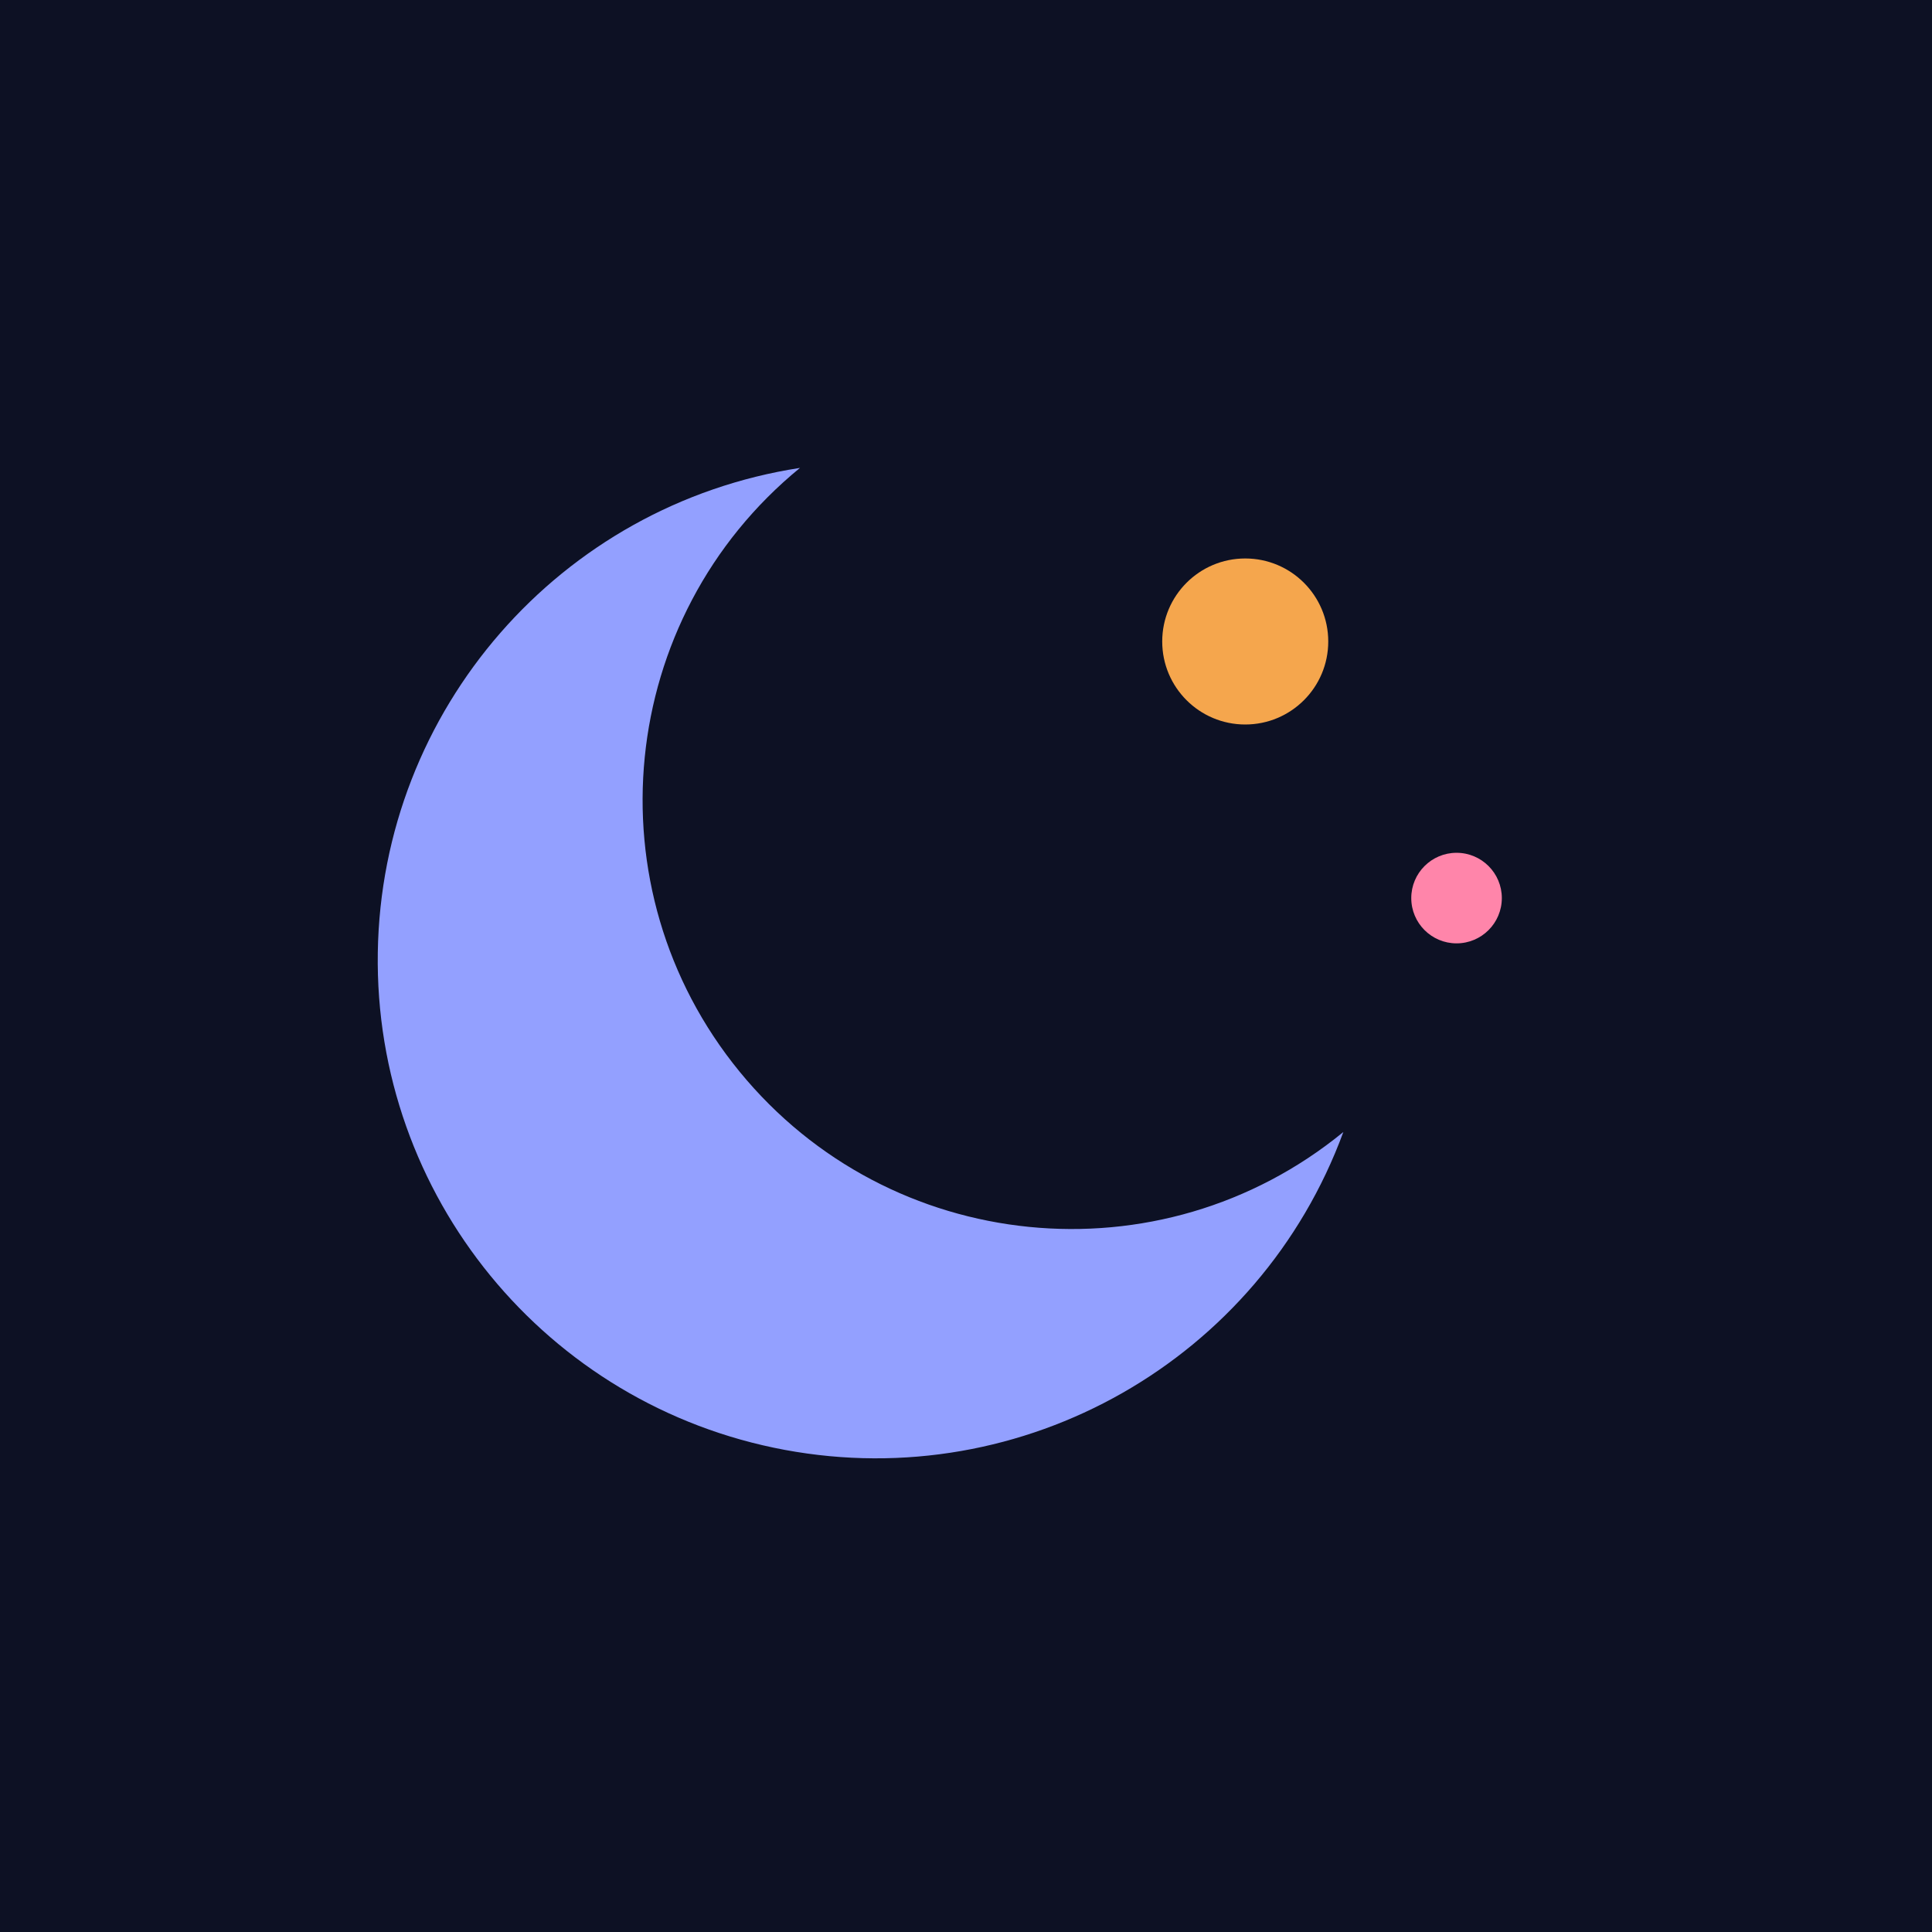
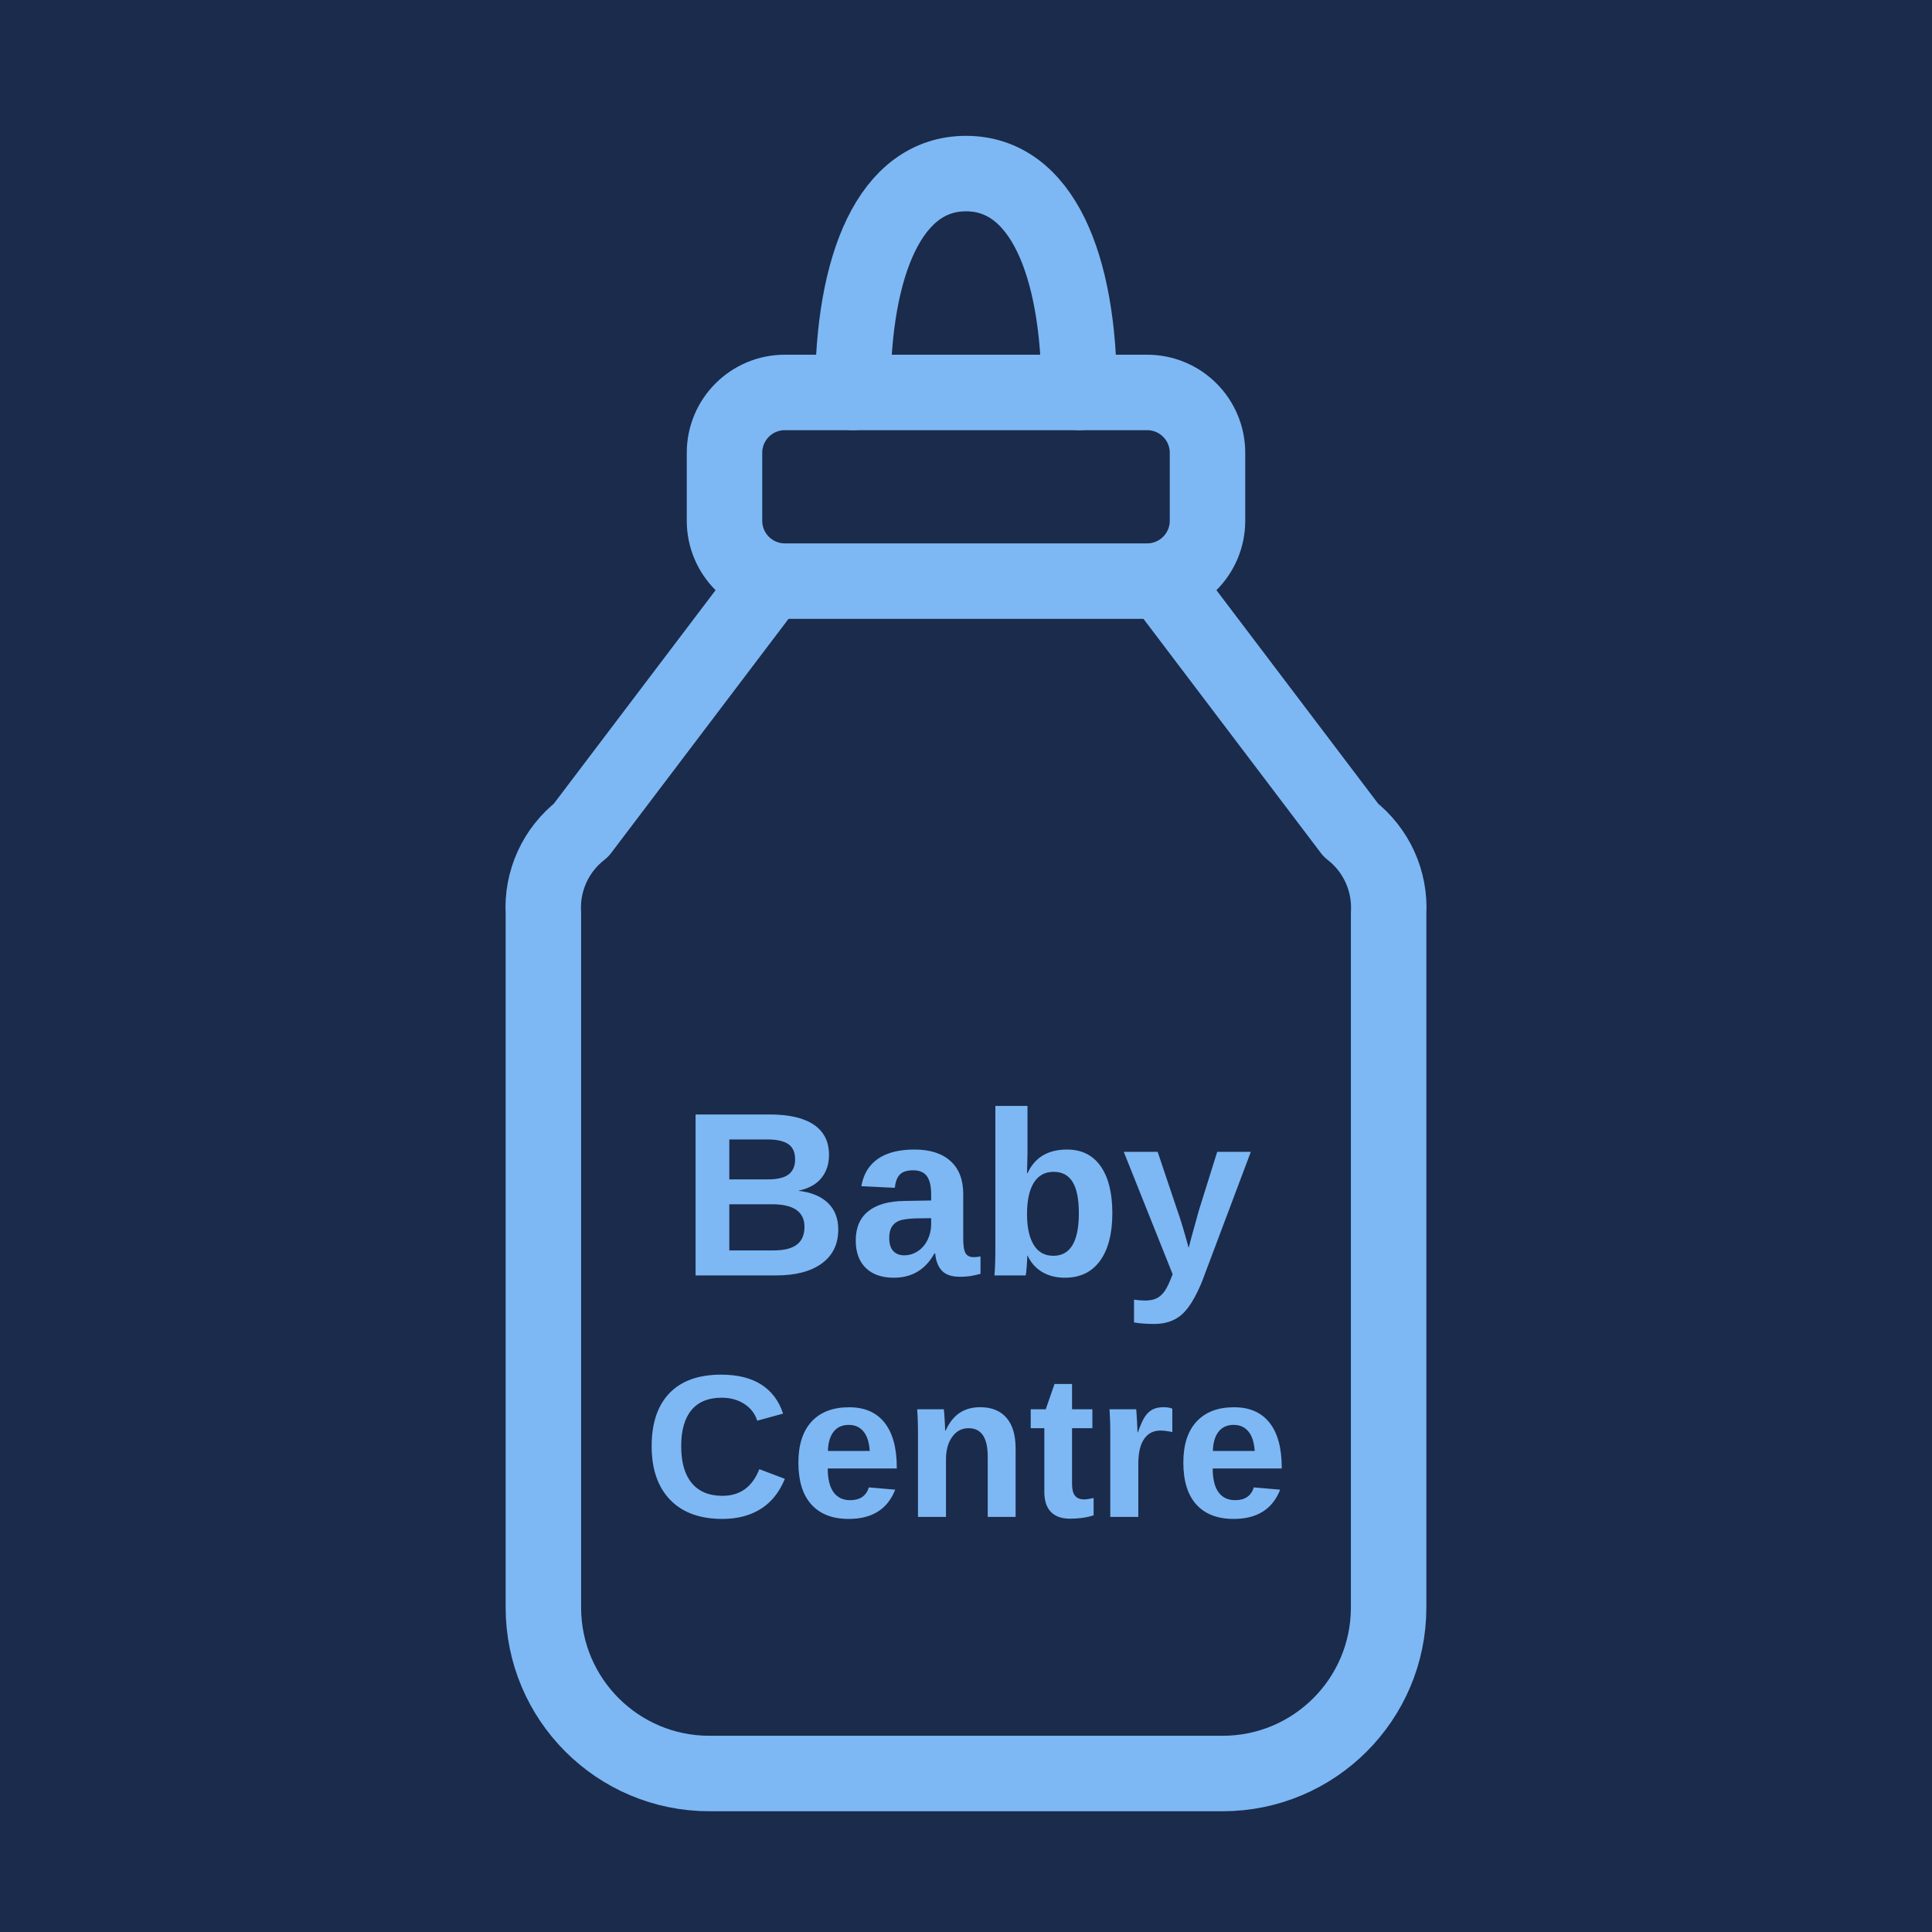
<svg xmlns="http://www.w3.org/2000/svg" viewBox="0 0 512 512">
-   <rect width="512" height="512" fill="#0D1124" />
-   <path d="M356 300A132 132 0 1 1 212 124a108 108 0 0 0 144 176z" fill="#93A0FF" />
-   <circle cx="330" cy="170" r="22" fill="#F5A64D" />
-   <circle cx="386" cy="238" r="12" fill="#FF85AA" />
+   <rect width="512" height="512" fill="#1B2B4B" />
+   <g id="art" fill="none" stroke="#7DB8F5" stroke-width="20" stroke-linecap="round" stroke-linejoin="round">
+     <path d="M226 104c0-34 10-58 30-58s30 24 30 58" />
+     <rect x="192" y="104" width="128" height="50" rx="16" />
+     <path d="M204 154l-50 66a26 26 0 0 0-10 22v184a44 44 0 0 0 44 44h136a44 44 0 0 0 44-44V242a26 26 0 0 0-10-22l-50-66" />
+     <g fill="#7DB8F5" stroke="none" font-family="'Nunito','Arial Rounded MT Bold','Helvetica Neue',Arial,sans-serif" font-weight="800" text-anchor="middle">
+       <text x="256" y="338" font-size="62">Baby</text>
+       <text x="256" y="402" font-size="54">Centre</text>
+     </g>
+   </g>
</svg>
